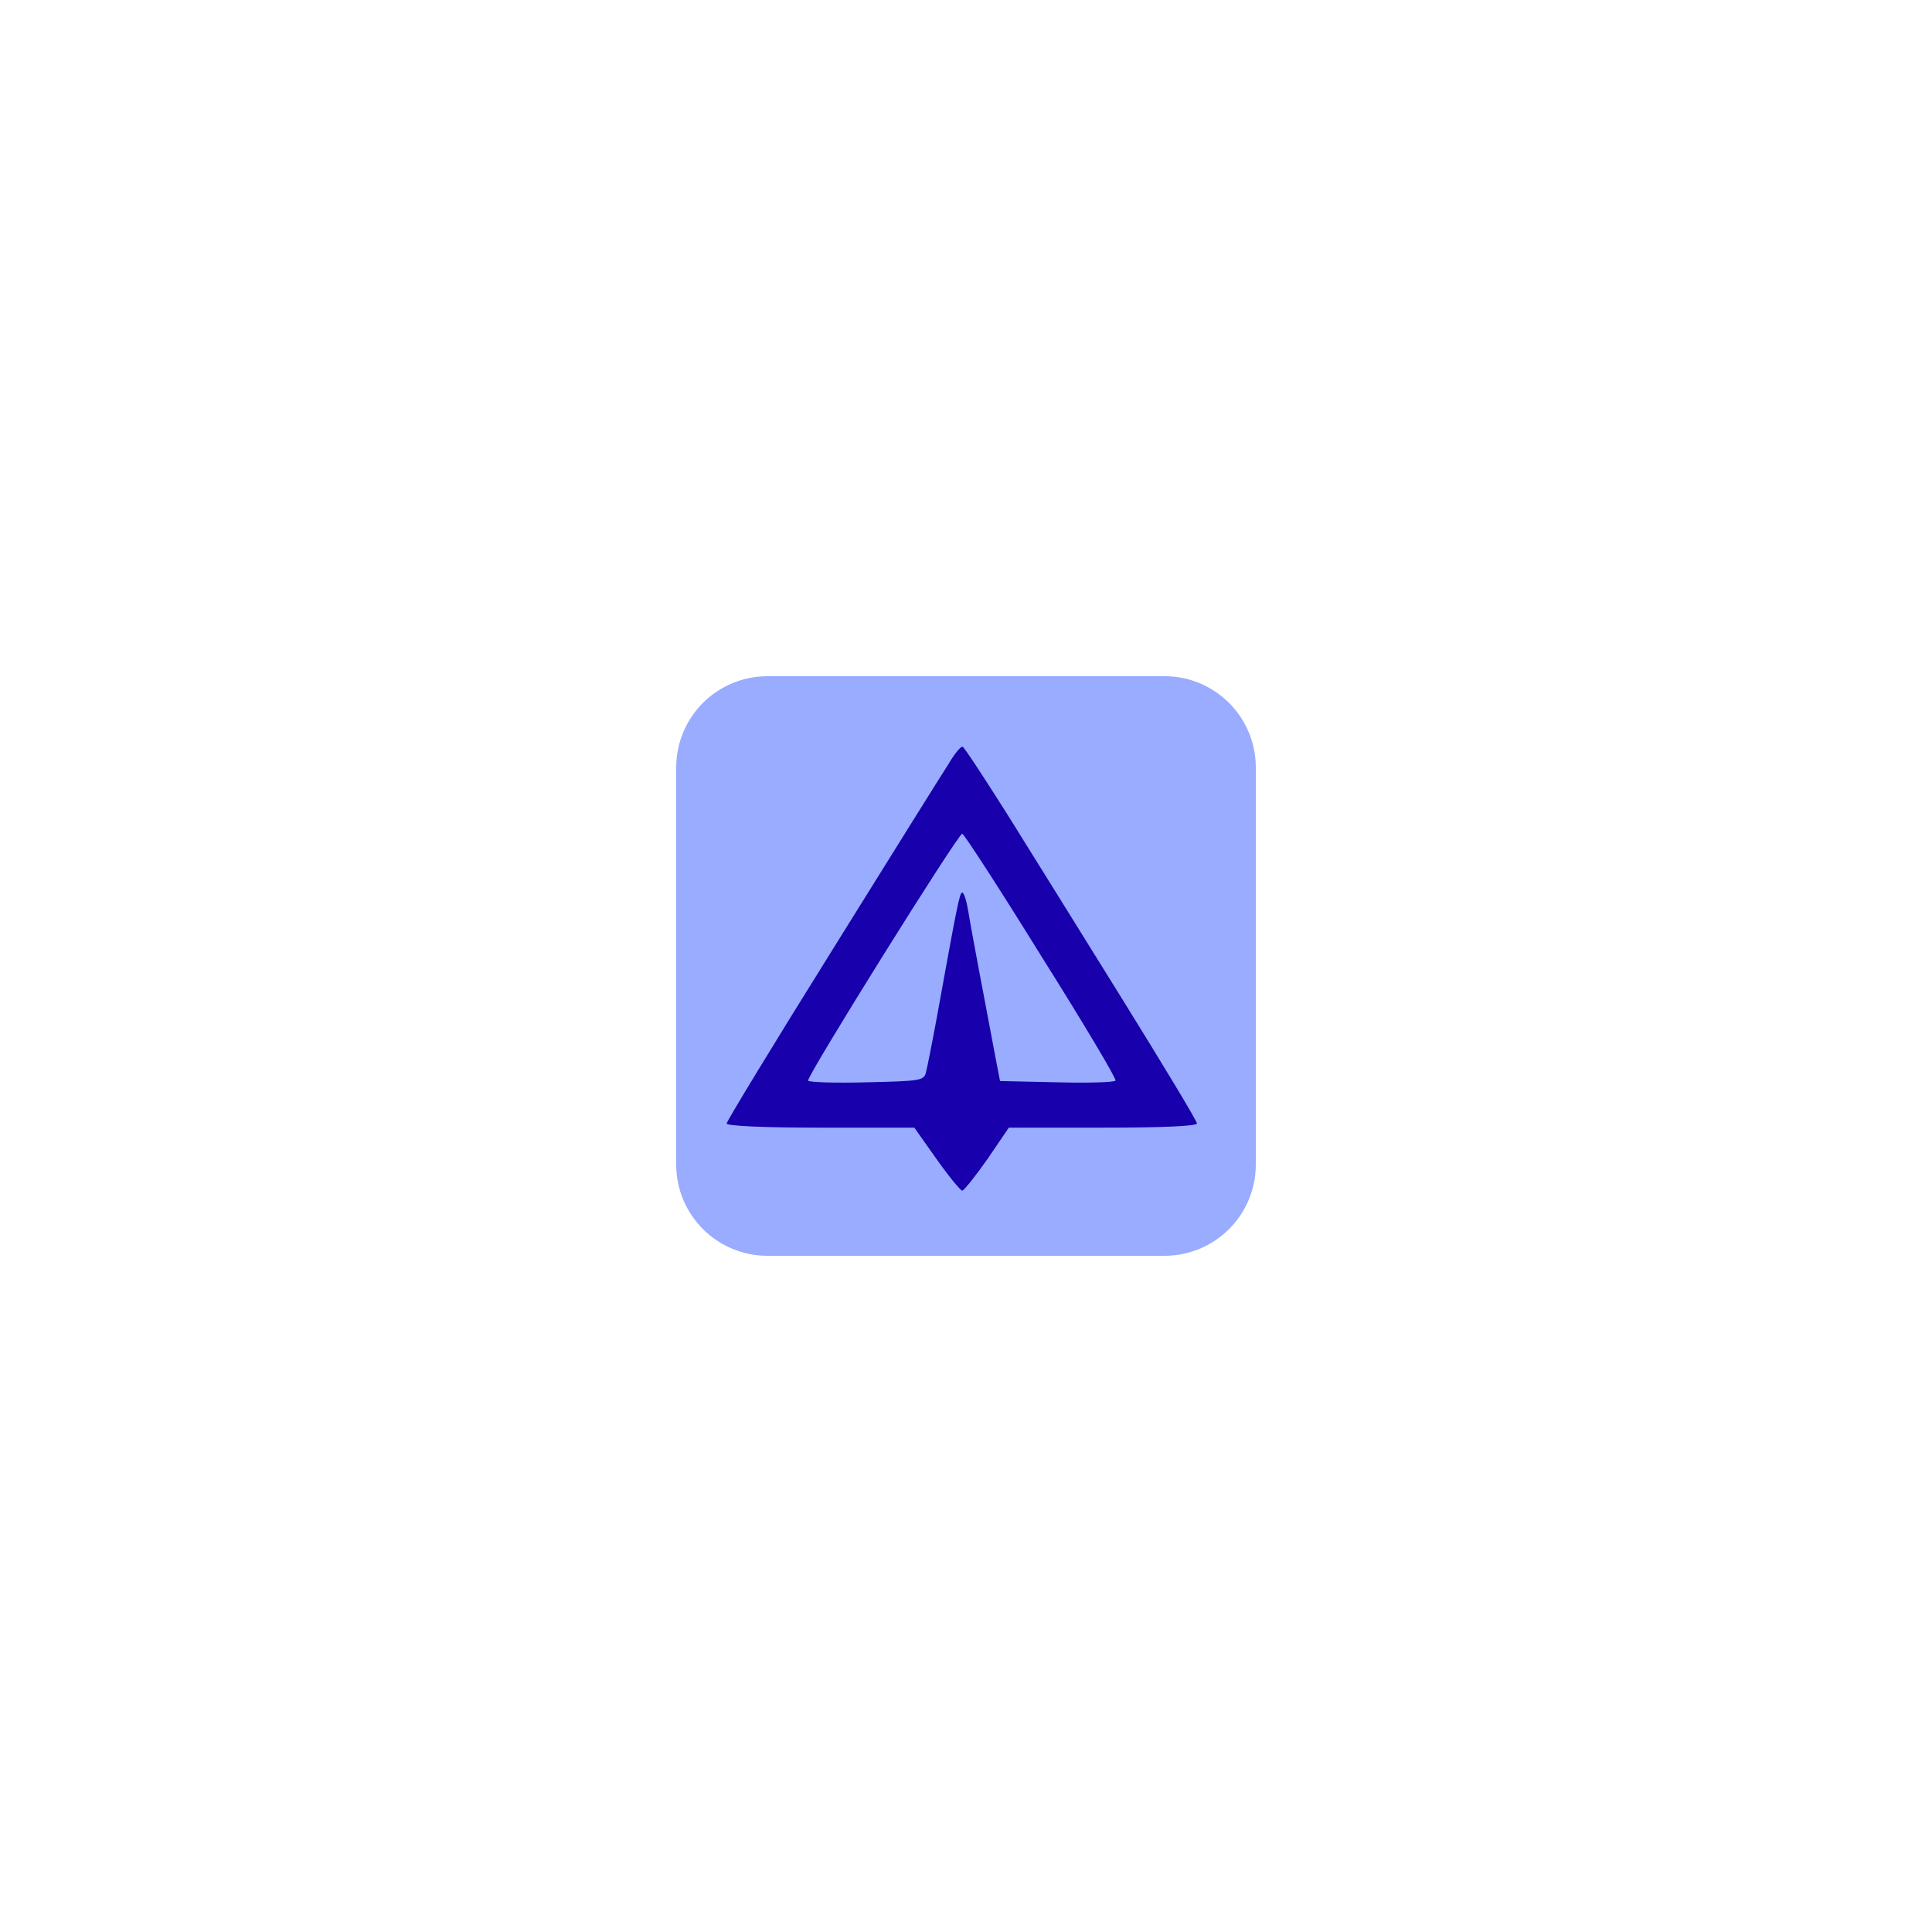
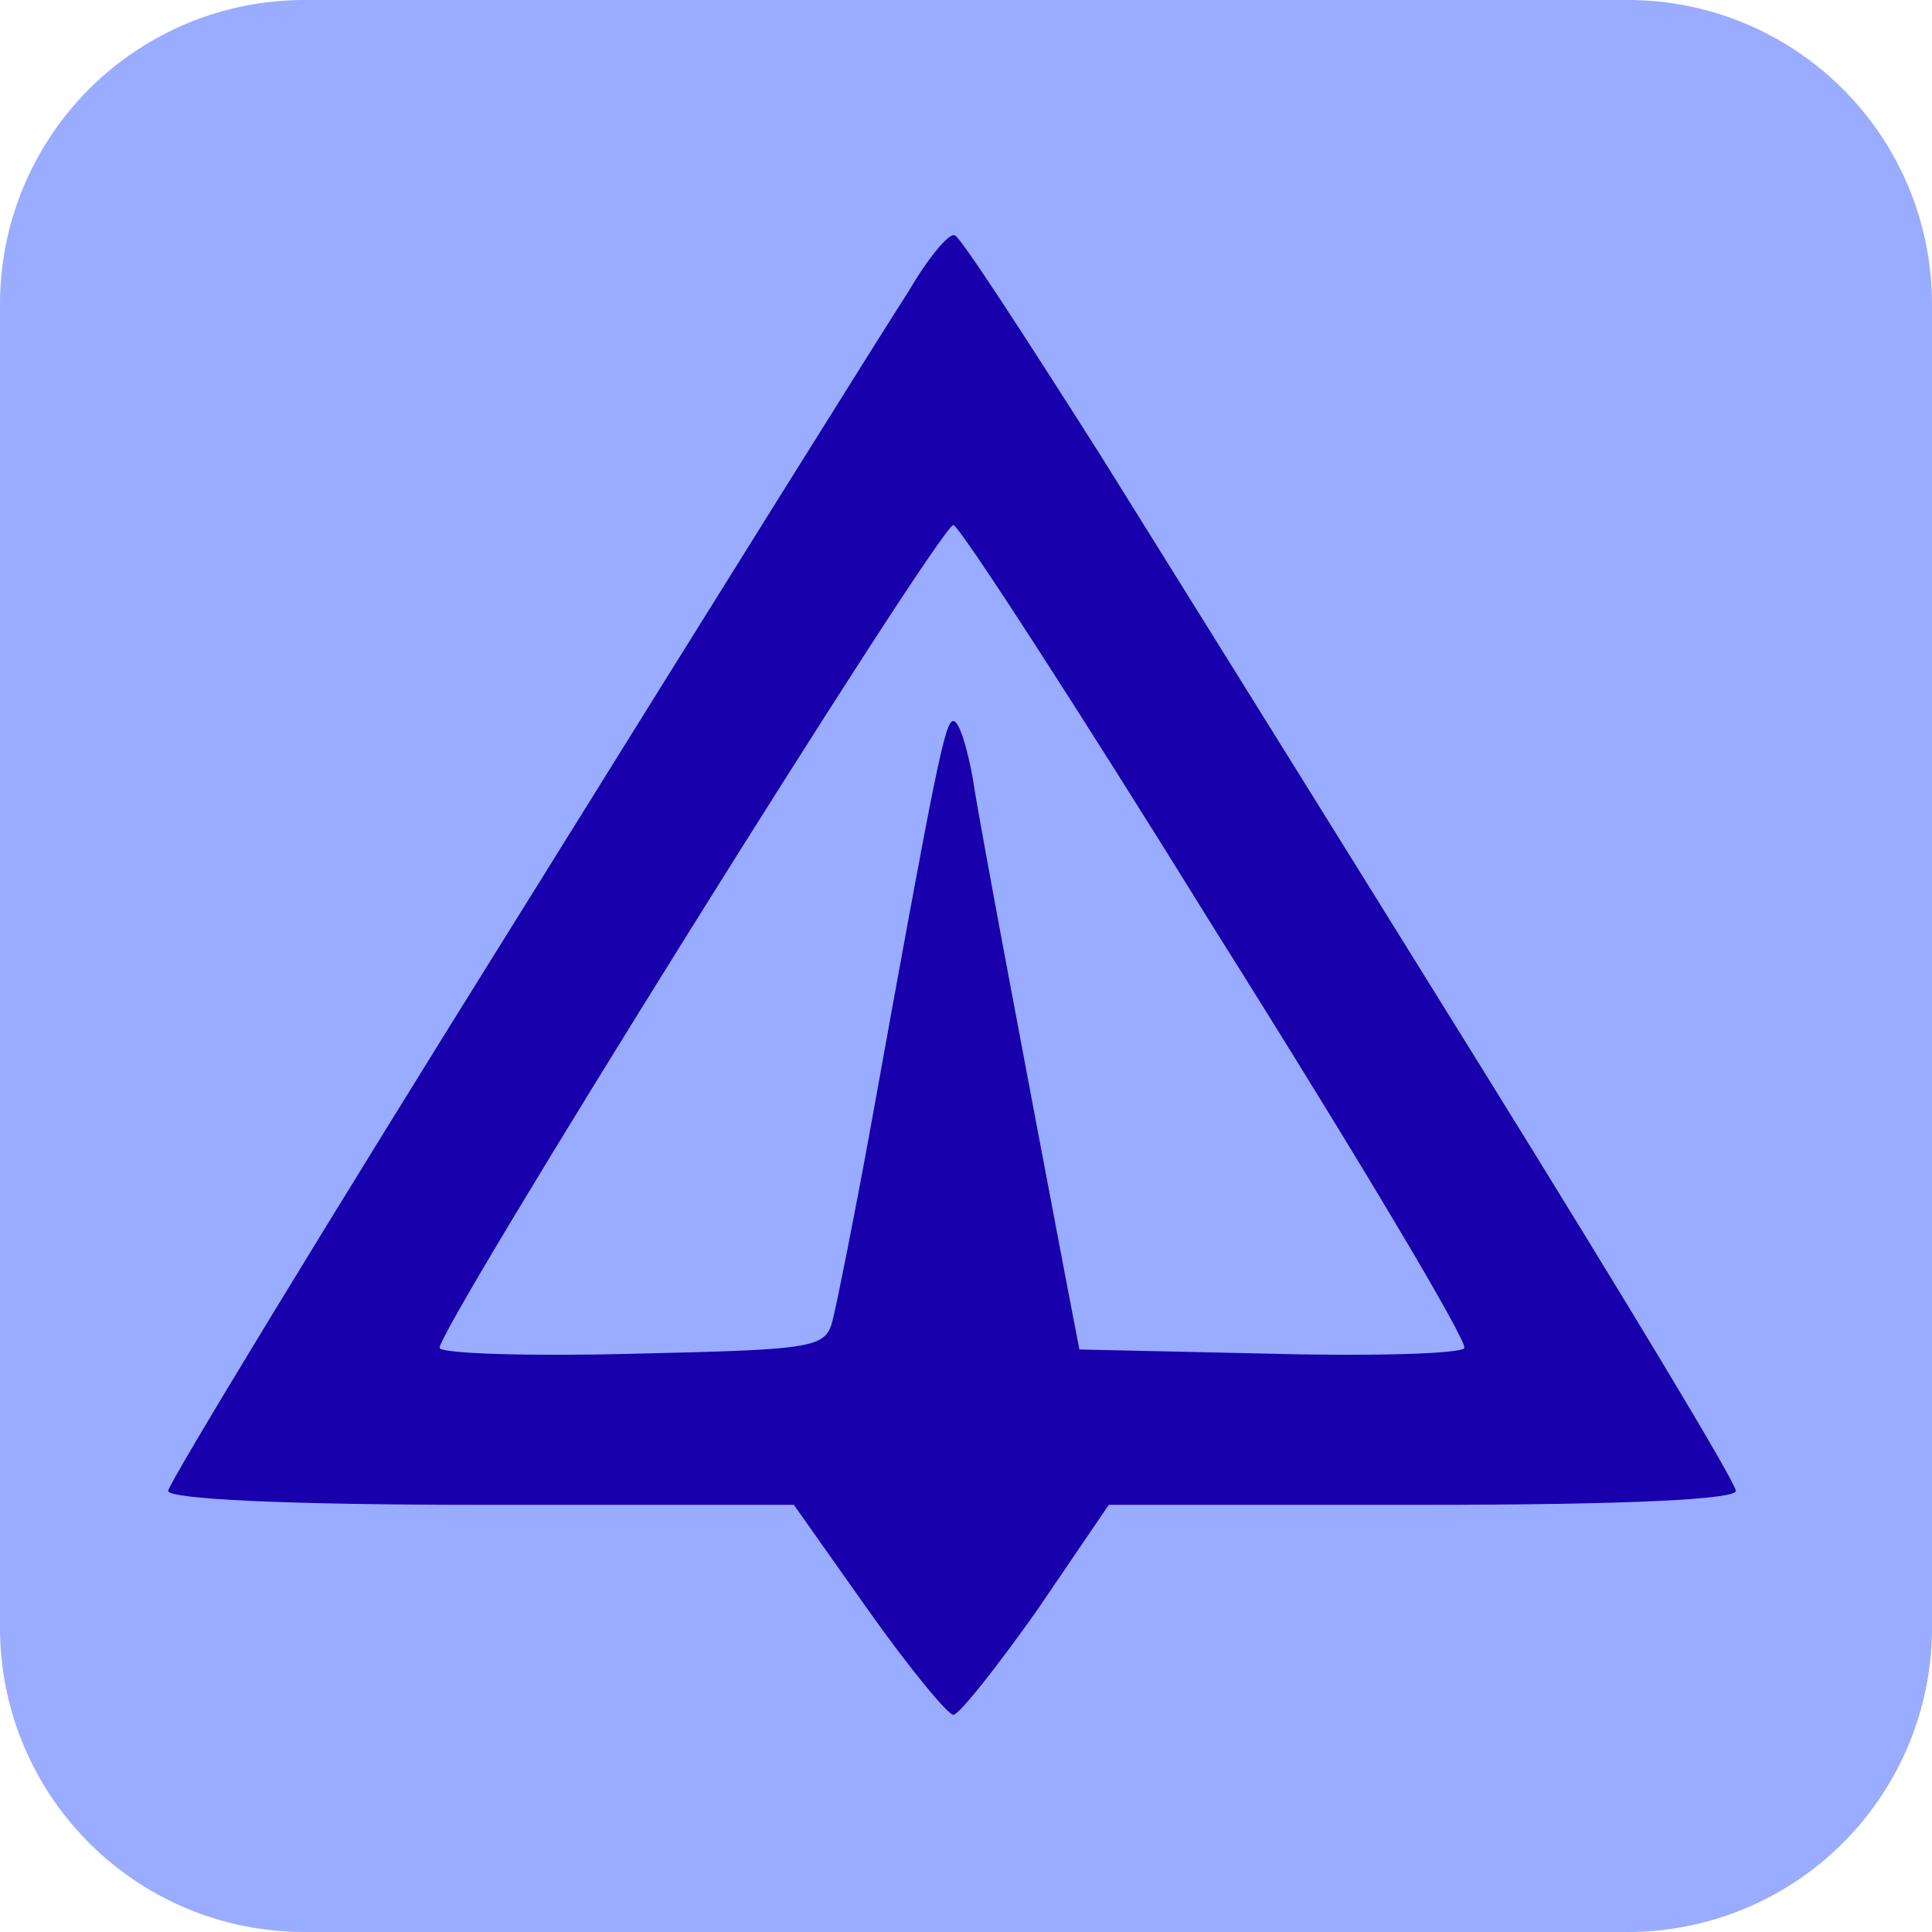
- <svg xmlns="http://www.w3.org/2000/svg" width="1080" zoomAndPan="magnify" viewBox="0 0 810 810" height="1080" preserveAspectRatio="xMidYMid meet" version="1.0">
+ <svg xmlns="http://www.w3.org/2000/svg" width="1080" zoomAndPan="magnify" viewBox="283.5 283.5 243 243" height="1080" preserveAspectRatio="xMidYMid meet" version="1.0">
  <defs>
    <clipPath id="6c2614b8e2">
      <path d="M 283.5 283.5 L 526.5 283.5 L 526.5 526.5 L 283.5 526.5 Z M 283.5 283.5 " clip-rule="nonzero" />
    </clipPath>
    <clipPath id="350d9e1c0e">
      <path d="M 321.75 283.5 L 488.25 283.5 C 498.395 283.5 508.125 287.531 515.297 294.703 C 522.469 301.875 526.5 311.605 526.5 321.75 L 526.5 488.25 C 526.5 498.395 522.469 508.125 515.297 515.297 C 508.125 522.469 498.395 526.5 488.25 526.5 L 321.75 526.5 C 311.605 526.5 301.875 522.469 294.703 515.297 C 287.531 508.125 283.5 498.395 283.5 488.25 L 283.5 321.75 C 283.5 311.605 287.531 301.875 294.703 294.703 C 301.875 287.531 311.605 283.5 321.75 283.5 Z M 321.75 283.5 " clip-rule="nonzero" />
    </clipPath>
    <clipPath id="721343ecf7">
      <path d="M 0.5 0.5 L 243.5 0.5 L 243.5 243.5 L 0.5 243.5 Z M 0.5 0.5 " clip-rule="nonzero" />
    </clipPath>
    <clipPath id="1c3dd74180">
      <path d="M 38.75 0.5 L 205.25 0.5 C 215.395 0.5 225.125 4.531 232.297 11.703 C 239.469 18.875 243.5 28.605 243.5 38.75 L 243.5 205.25 C 243.5 215.395 239.469 225.125 232.297 232.297 C 225.125 239.469 215.395 243.5 205.25 243.5 L 38.75 243.5 C 28.605 243.5 18.875 239.469 11.703 232.297 C 4.531 225.125 0.5 215.395 0.5 205.25 L 0.5 38.75 C 0.5 28.605 4.531 18.875 11.703 11.703 C 18.875 4.531 28.605 0.5 38.75 0.5 Z M 38.75 0.5 " clip-rule="nonzero" />
    </clipPath>
    <clipPath id="01f9fe6e3b">
      <rect x="0" width="244" y="0" height="244" />
    </clipPath>
  </defs>
  <g clip-path="url(#6c2614b8e2)">
    <g clip-path="url(#350d9e1c0e)">
      <g transform="matrix(1, 0, 0, 1, 283, 283)">
        <g clip-path="url(#01f9fe6e3b)">
          <g clip-path="url(#721343ecf7)">
            <g clip-path="url(#1c3dd74180)">
              <path fill="#99acff" d="M 0.5 0.5 L 243.5 0.5 L 243.5 243.5 L 0.5 243.5 Z M 0.5 0.5 " fill-opacity="1" fill-rule="nonzero" />
            </g>
          </g>
        </g>
      </g>
    </g>
  </g>
  <path fill="#1800ad" d="M 397.781 320.141 C 395.141 324.188 373.137 359.398 348.84 398.48 C 324.547 437.391 304.652 470.133 304.652 471.016 C 304.652 472.07 319.969 472.773 343.91 472.773 L 383.348 472.773 L 392.676 485.977 C 397.781 493.195 402.711 499.184 403.414 499.184 C 404.121 499.184 408.875 493.195 413.977 485.977 L 422.957 472.773 L 462.391 472.773 C 488.625 472.773 501.828 472.07 501.828 471.016 C 501.828 469.957 487.566 446.367 470.312 418.551 C 453.062 390.734 431.23 355.703 421.902 340.738 C 412.395 325.773 404.297 313.273 403.59 313.098 C 402.887 312.746 400.246 315.914 397.781 320.141 Z M 436.512 400.77 C 454.117 428.762 468.203 452.352 467.672 453.059 C 467.32 453.762 456.23 454.113 443.203 453.762 L 419.262 453.234 L 417.5 444.078 C 412.922 419.961 406.938 388.445 405.879 381.582 C 405.176 377.531 404.121 374.188 403.414 374.188 C 402.359 374.188 401.305 379.293 392.852 426.121 C 390.918 436.684 388.805 447.246 388.273 449.359 C 387.395 453.059 386.34 453.234 363.453 453.762 C 350.25 454.113 339.156 453.762 338.805 453.059 C 337.926 451.648 401.656 349.539 403.414 349.539 C 404.121 349.539 419.082 372.602 436.512 400.77 Z M 436.512 400.77 " fill-opacity="1" fill-rule="nonzero" />
</svg>
